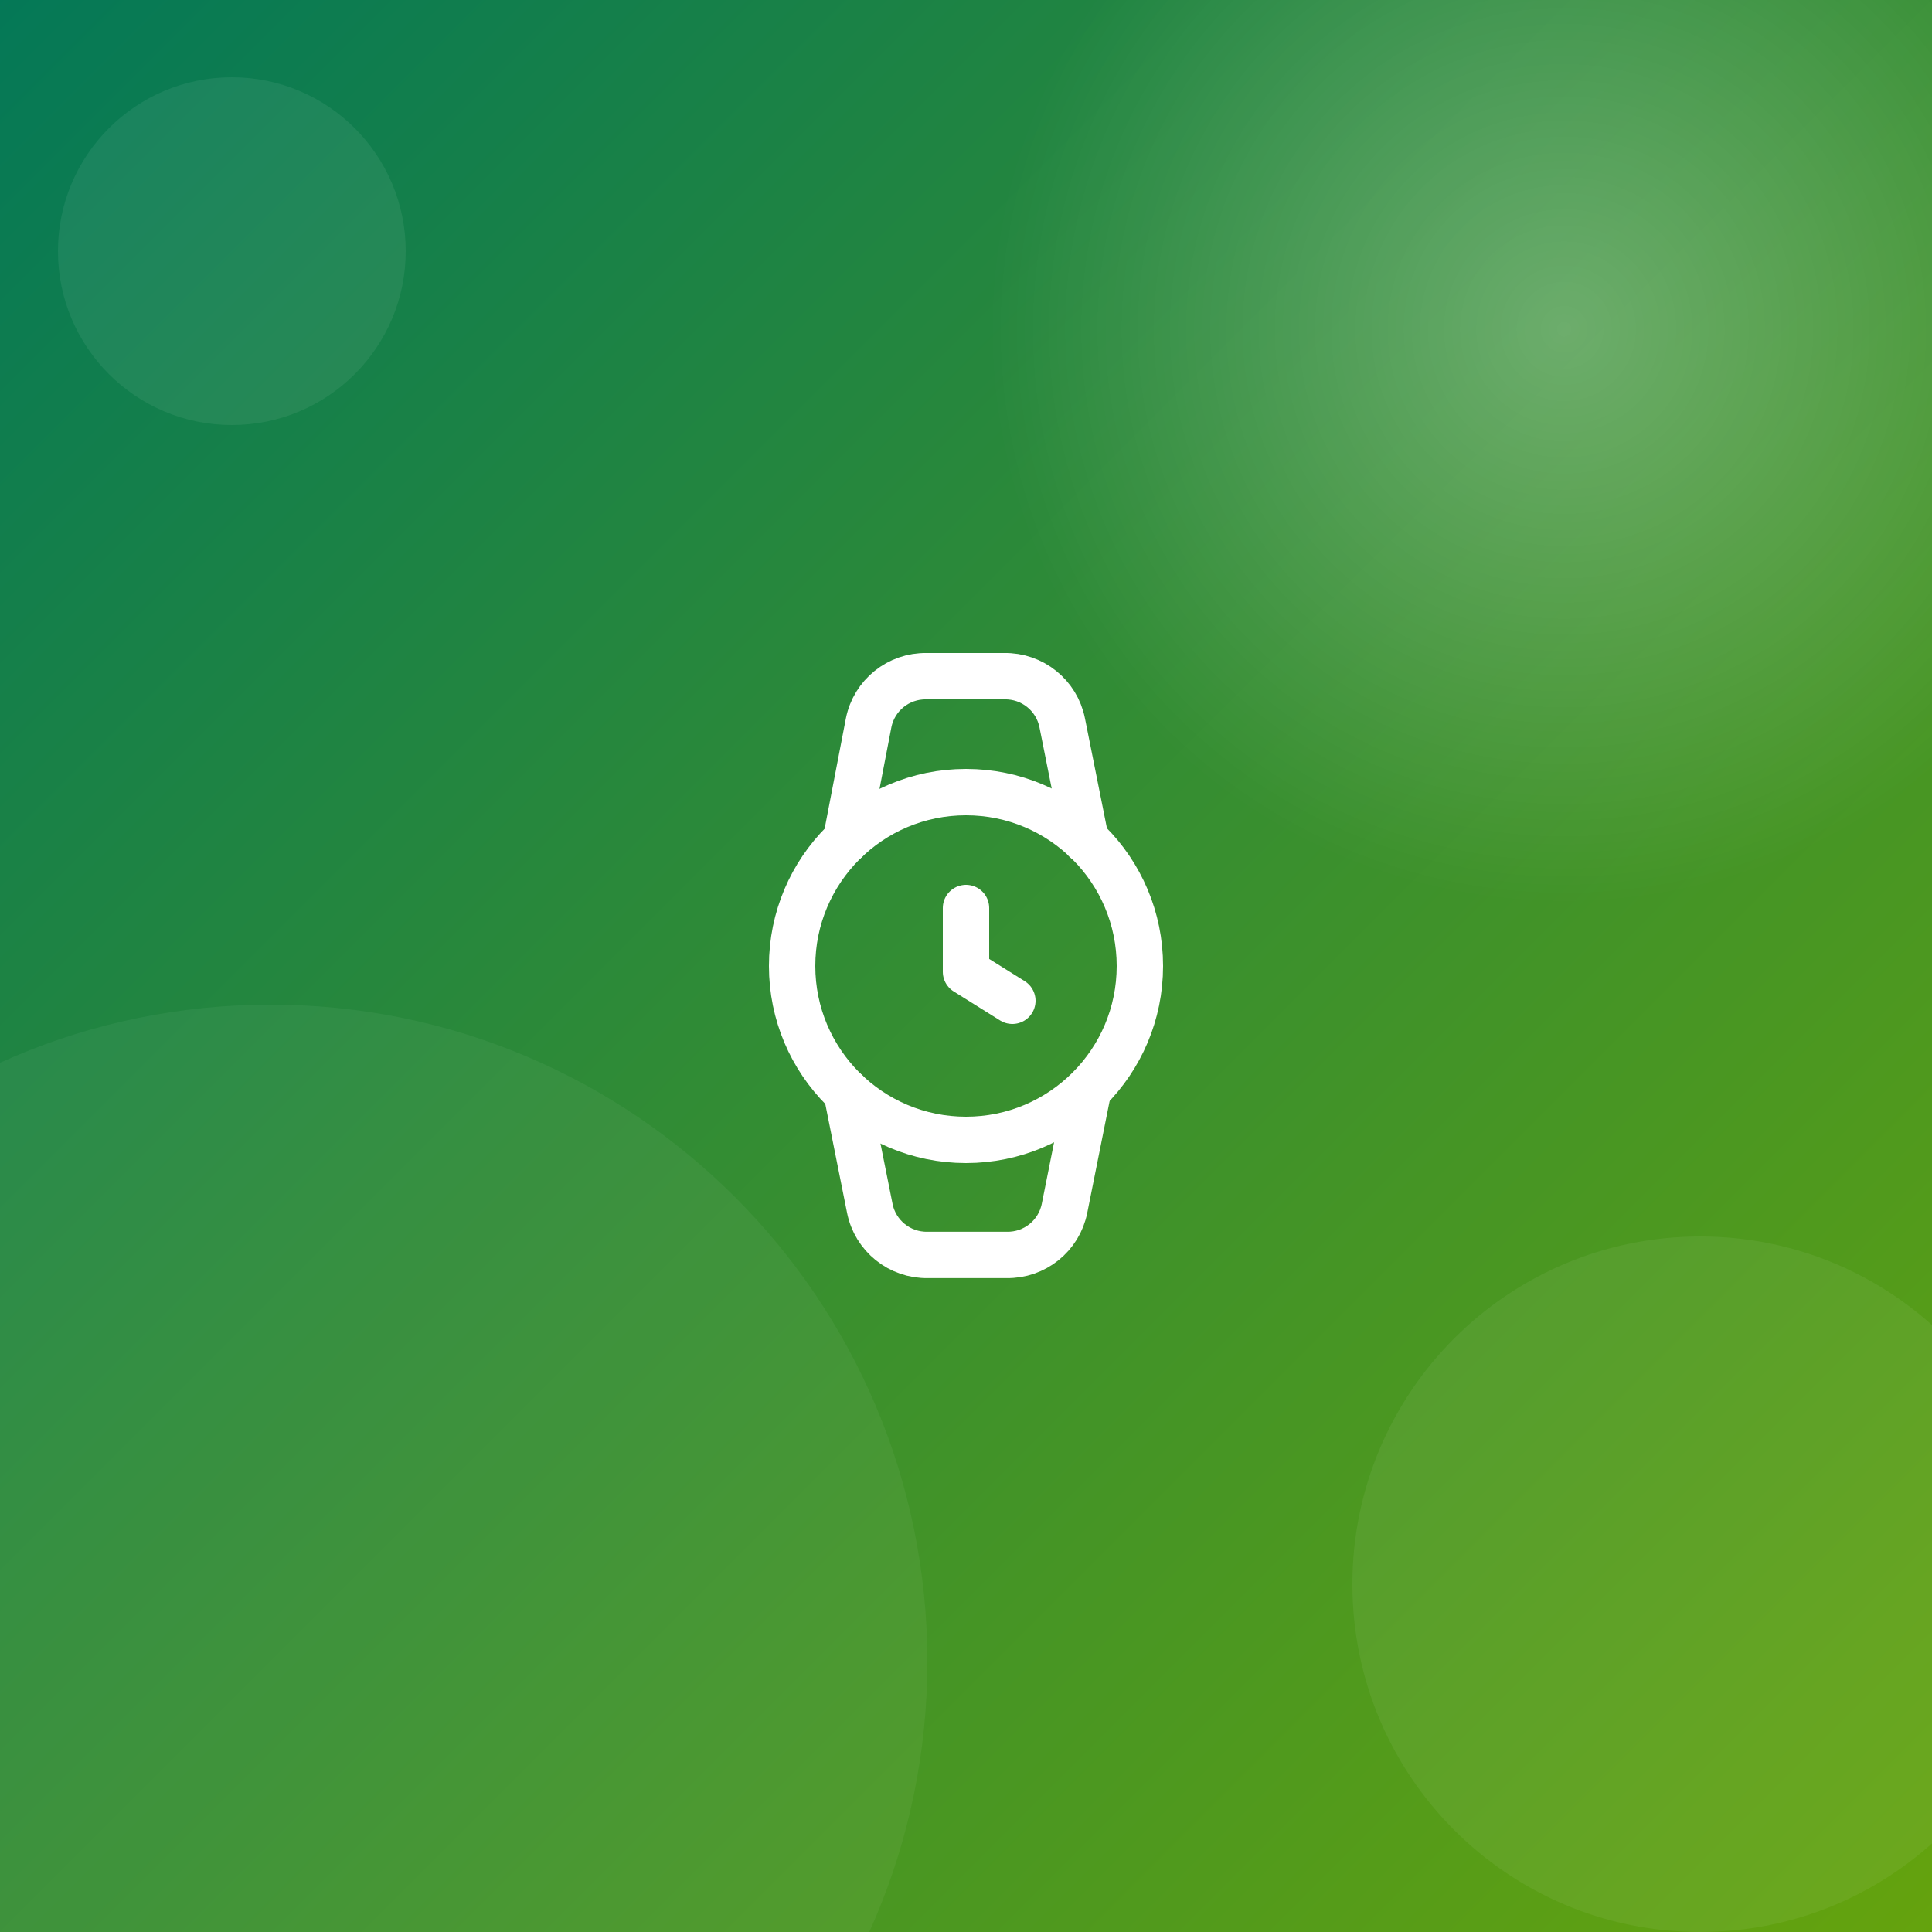
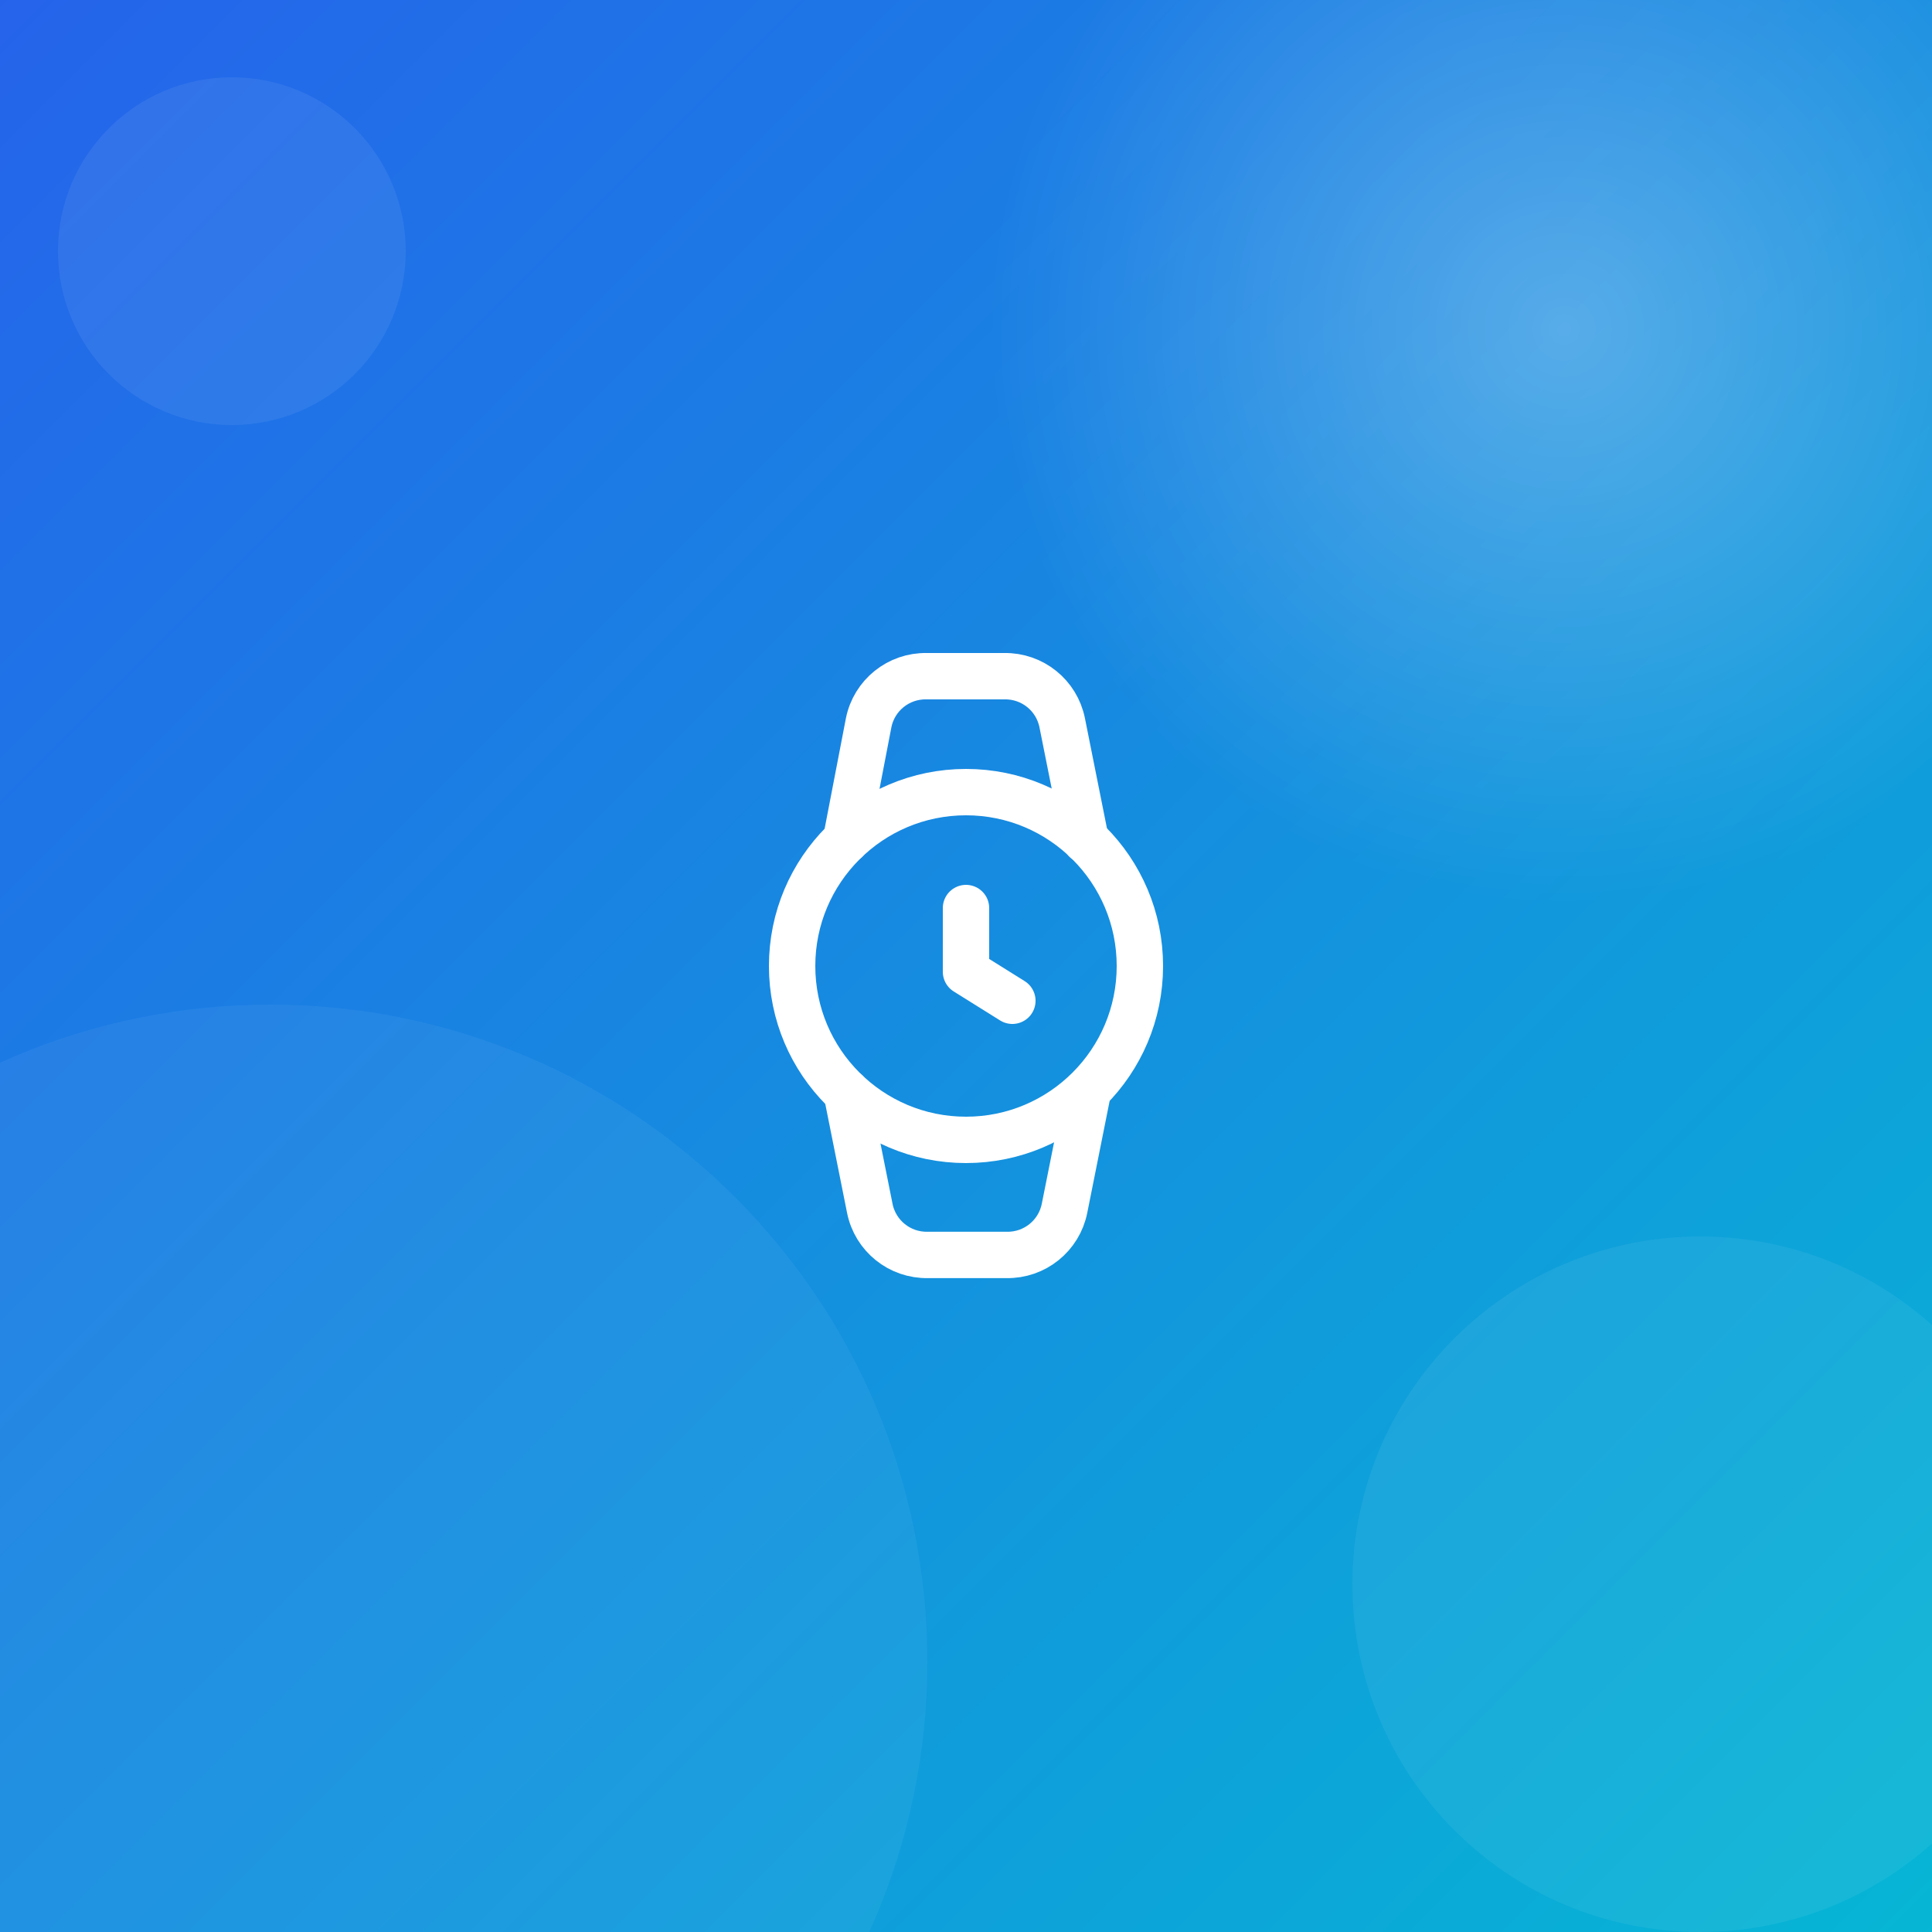
<svg xmlns="http://www.w3.org/2000/svg" viewBox="0 0 1000 1000">
  <defs>
    <linearGradient id="bg" x1="0" y1="0" x2="1" y2="1">
-       <stop offset="0" stop-color="#047857" />
-       <stop offset="1" stop-color="#65a30d" />
+       <stop offset="0" stop-color="#2563eb" />
+       <stop offset="1" stop-color="#06b6d4" />
    </linearGradient>
    <radialGradient id="glow" cx="0.5" cy="0.5" r="0.5">
      <stop offset="0" stop-color="#ffffff" stop-opacity="0.28" />
      <stop offset="1" stop-color="#ffffff" stop-opacity="0" />
    </radialGradient>
  </defs>
  <rect width="1000" height="1000" fill="url(#bg)" />
  <circle cx="810" cy="170" r="300" fill="url(#glow)" />
  <circle cx="140" cy="860" r="340" fill="#ffffff" opacity="0.05" />
  <circle cx="880" cy="820" r="180" fill="#ffffff" opacity="0.06" />
  <circle cx="120" cy="130" r="90" fill="#ffffff" opacity="0.07" />
  <g transform="translate(500 500) scale(15) translate(-12 -12)">
    <g fill="none" stroke="#ffffff" stroke-width="1.6" stroke-linecap="round" stroke-linejoin="round">
      <path d="M12 10v2.2l1.6 1" />
      <path d="m16.13 7.66-.81-4.05a2 2 0 0 0-2-1.61h-2.68a2 2 0 0 0-2 1.61l-.78 4.05" />
      <path d="m7.88 16.36.8 4a2 2 0 0 0 2 1.61h2.72a2 2 0 0 0 2-1.61l.81-4.05" />
      <circle cx="12" cy="12" r="6" />
    </g>
  </g>
</svg>
